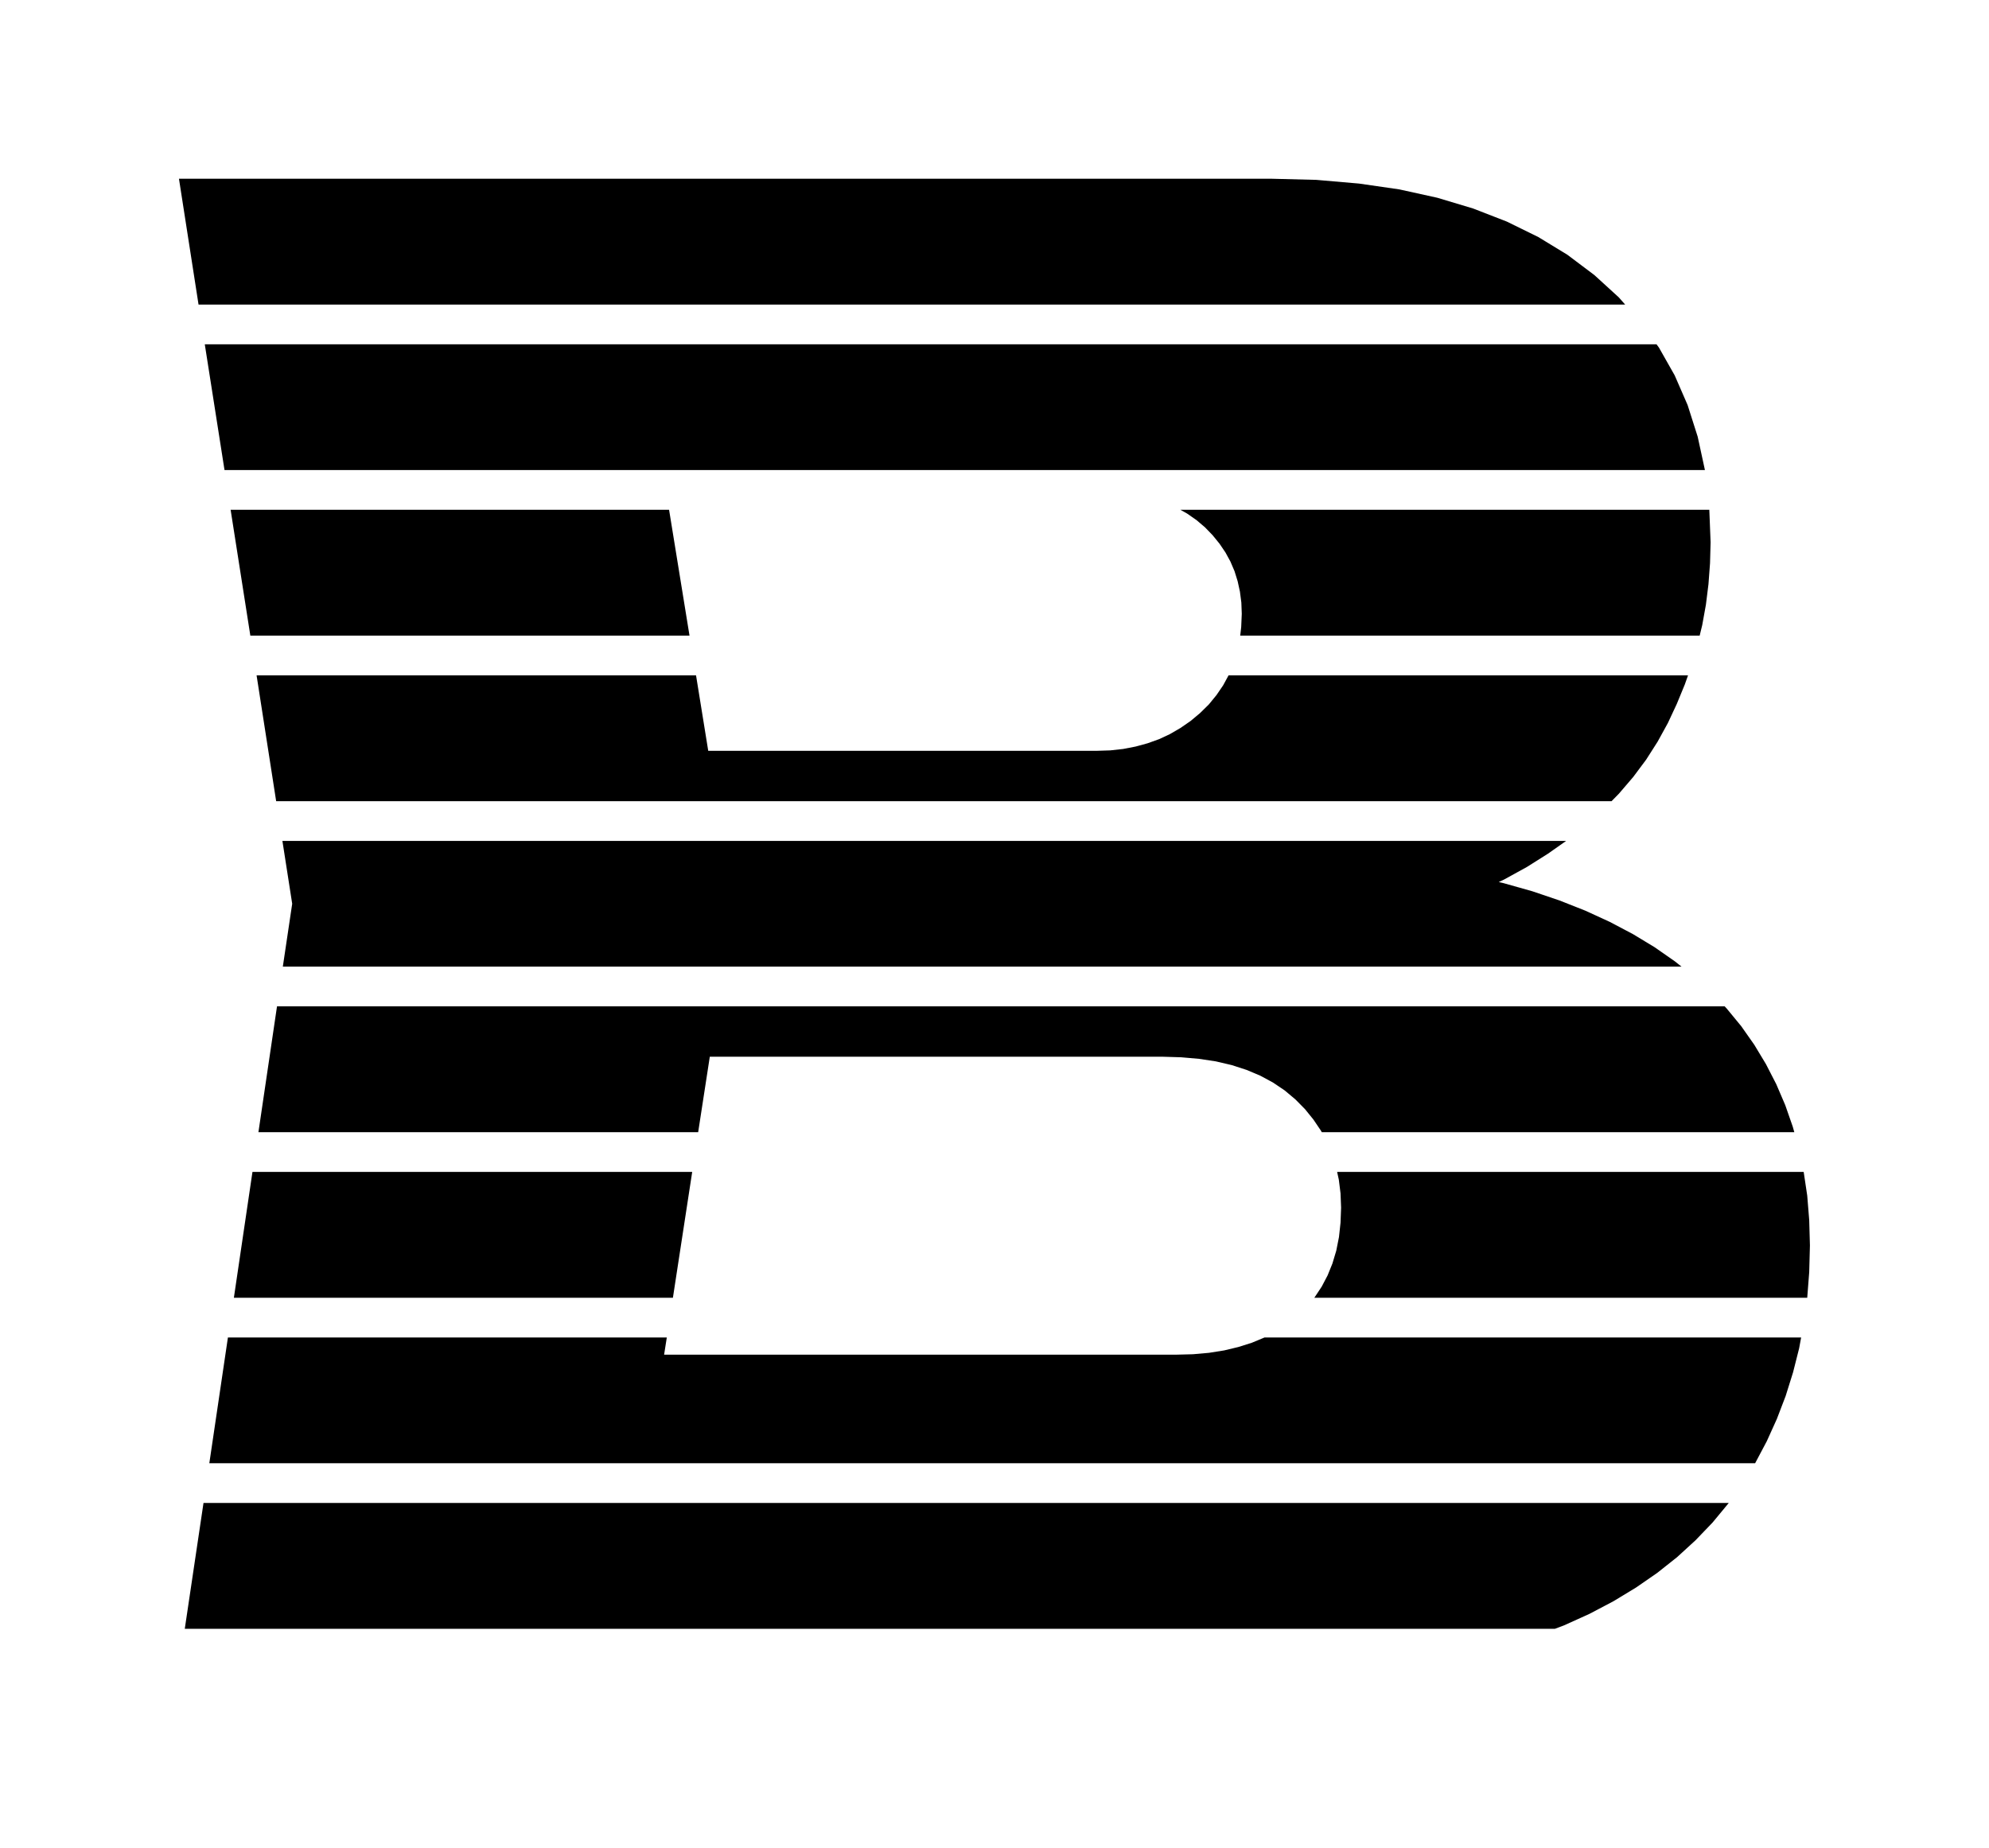
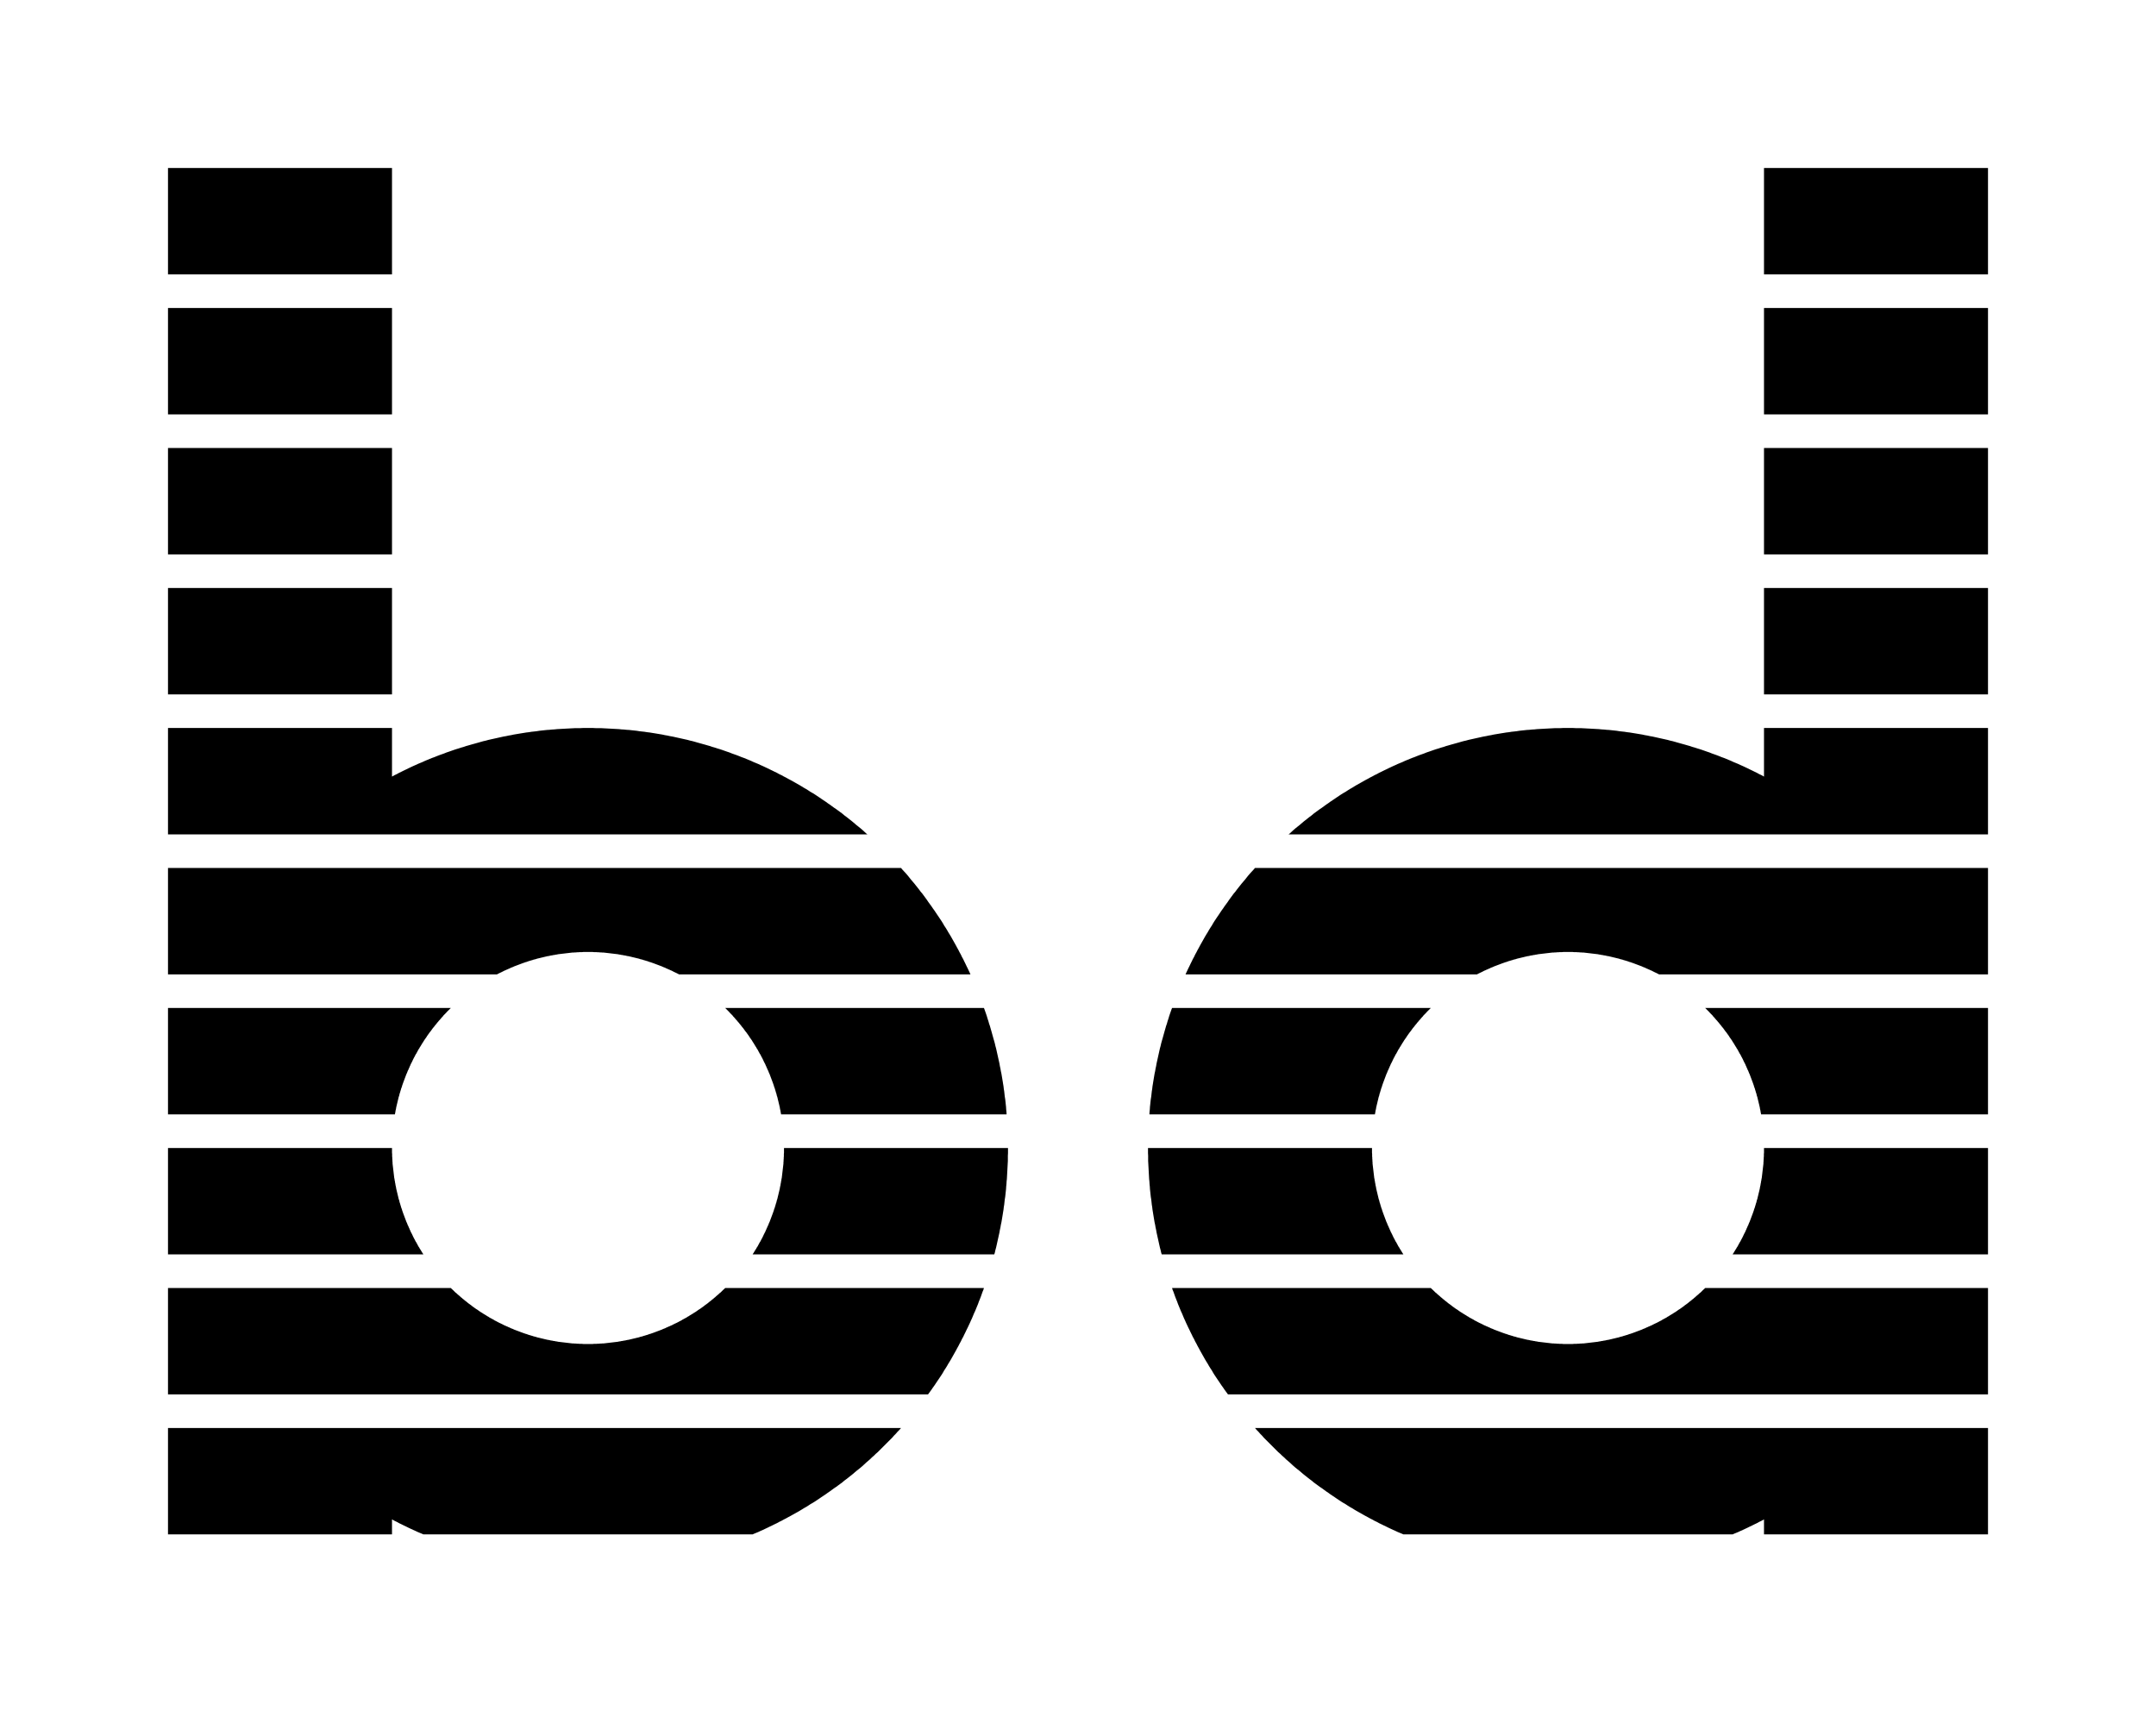
- <svg xmlns="http://www.w3.org/2000/svg" viewBox="-12.00 -12.00 133.47 124.00" width="133.5" height="124.0">
-   <g transform="translate(-5.87 100.00) scale(0.9524)">
-     <path d="M107.63 -96.64L108.08 -96.13L7.54 -96.13L6.16 -105.00L83.16 -105.00L86.32 -104.92L89.32 -104.66L92.16 -104.25L94.84 -103.66L97.37 -102.90L99.74 -101.98L101.96 -100.89L104.01 -99.64L105.91 -98.21Z" fill="#000" />
-     <path d="M113.70 -84.47L113.70 -84.47L9.37 -84.47L7.98 -93.33L110.29 -93.33L110.46 -93.10L111.57 -91.14L112.48 -89.05L113.19 -86.82Z" fill="#000" />
-     <path d="M113.51 -73.54L113.33 -72.80L80.95 -72.80L81.02 -73.40L81.06 -74.34L81.03 -75.13L80.93 -75.90L80.77 -76.63L80.55 -77.34L80.26 -78.02L79.91 -78.66L79.49 -79.28L79.01 -79.87L78.47 -80.43L77.87 -80.94L77.21 -81.40L76.73 -81.67L114.01 -81.67L114.10 -79.38L114.06 -77.90L113.95 -76.43L113.77 -74.98ZM11.19 -72.80L9.80 -81.67L40.70 -81.67L42.14 -72.80Z" fill="#000" />
-     <path d="M107.64 -61.66L107.12 -61.13L13.01 -61.13L11.63 -70.00L42.60 -70.00L43.46 -64.68L70.84 -64.68L71.79 -64.71L72.70 -64.81L73.58 -64.98L74.42 -65.21L75.23 -65.50L76.00 -65.86L76.74 -66.29L77.45 -66.78L78.12 -67.34L78.74 -67.95L79.28 -68.61L79.75 -69.30L80.13 -70.00L112.51 -70.00L112.28 -69.35L111.72 -67.99L111.09 -66.64L110.37 -65.33L109.56 -64.06L108.65 -62.84Z" fill="#000" />
-     <path d="M14.14 -53.90L13.45 -58.33L103.92 -58.33L102.64 -57.43L101.15 -56.49L99.55 -55.61L99.17 -55.43L99.52 -55.35L101.54 -54.78L103.46 -54.13L105.28 -53.41L107.00 -52.62L108.63 -51.76L110.15 -50.84L111.57 -49.85L112.05 -49.47L13.48 -49.47Z" fill="#000" />
-     <path d="M11.76 -37.80L13.07 -46.67L115.09 -46.67L115.24 -46.51L116.26 -45.27L117.18 -43.96L118.00 -42.60L118.73 -41.18L119.36 -39.71L119.89 -38.19L120.00 -37.80L86.70 -37.80L86.63 -37.92L86.11 -38.69L85.52 -39.42L84.84 -40.11L84.09 -40.74L83.26 -41.30L82.37 -41.78L81.40 -42.19L80.35 -42.53L79.24 -42.79L78.05 -42.97L76.79 -43.08L75.46 -43.12L43.57 -43.12L42.75 -37.80Z" fill="#000" />
-     <path d="M10.03 -26.13L11.34 -35.00L42.33 -35.00L40.97 -26.13ZM121.05 -27.94L120.91 -26.13L86.17 -26.13L86.20 -26.17L86.69 -26.91L87.11 -27.71L87.45 -28.55L87.72 -29.45L87.91 -30.41L88.02 -31.42L88.06 -32.48L88.02 -33.49L87.90 -34.45L87.78 -35.00L120.66 -35.00L120.66 -35.00L120.91 -33.33L121.05 -31.60L121.10 -29.82Z" fill="#000" />
-     <path d="M8.30 -14.47L9.61 -23.33L40.54 -23.33L40.35 -22.12L76.44 -22.12L77.62 -22.15L78.75 -22.25L79.82 -22.42L80.82 -22.66L81.77 -22.96L82.66 -23.33L82.66 -23.33L120.48 -23.33L120.34 -22.57L119.91 -20.87L119.39 -19.21L118.77 -17.59L118.06 -16.02L117.25 -14.49L117.24 -14.47Z" fill="#000" />
-     <path d="M6.57 -2.80L7.89 -11.67L115.38 -11.67L115.34 -11.62L114.24 -10.29L113.04 -9.04L111.74 -7.85L110.34 -6.74L108.85 -5.71L107.25 -4.74L105.56 -3.85L103.77 -3.04L103.13 -2.80Z" fill="#000" />
+ <svg xmlns="http://www.w3.org/2000/svg" viewBox="-12.00 -12.00 154.00 124.00" width="154.0" height="124.0">
+   <g transform="translate(-0.00 -0.00) scale(1)">
+     <path d="M0.00 0.00L16.00 0.00L16.00 7.60L0.00 7.60ZM114.00 0.00L130.00 0.00L130.00 7.60L114.00 7.60Z" fill="#000" />
+     <path d="M0.00 17.60L0.00 10.00L16.00 10.00L16.00 17.60ZM114.00 17.60L114.00 10.00L130.00 10.00L130.00 17.60Z" fill="#000" />
+     <path d="M0.00 27.60L0.00 20.00L16.00 20.00L16.00 27.60ZM114.00 27.60L114.00 20.00L130.00 20.00L130.00 27.60Z" fill="#000" />
+     <path d="M0.00 37.60L0.00 30.00L16.00 30.00L16.00 37.60ZM114.00 37.60L114.00 30.00L130.00 30.00L130.00 37.60Z" fill="#000" />
+     <path d="M0.00 47.60L0.00 40.00L16.00 40.00L16.00 43.47L16.02 43.46L16.18 43.37L16.35 43.29L16.51 43.20L16.68 43.12L16.84 43.04L17.01 42.96L17.17 42.88L17.34 42.80L17.51 42.72L17.67 42.65L17.84 42.57L18.01 42.50L18.18 42.43L18.35 42.35L18.52 42.28L18.69 42.21L18.86 42.14L19.03 42.08L19.20 42.01L19.38 41.94L19.55 41.88L19.72 41.82L19.89 41.75L20.07 41.69L20.24 41.63L20.41 41.57L20.59 41.51L20.76 41.46L20.94 41.40L21.12 41.35L21.29 41.29L21.47 41.24L21.64 41.19L21.82 41.14L22.00 41.09L22.18 41.04L22.35 40.99L22.53 40.94L22.71 40.90L22.89 40.85L23.07 40.81L23.25 40.77L23.43 40.73L23.61 40.69L23.79 40.65L23.97 40.61L24.15 40.58L24.33 40.54L24.51 40.51L24.69 40.47L24.87 40.44L25.05 40.41L25.23 40.38L25.42 40.35L25.60 40.32L25.78 40.30L25.96 40.27L26.15 40.25L26.33 40.23L26.51 40.20L26.69 40.18L26.88 40.16L27.06 40.14L27.24 40.13L27.43 40.11L27.61 40.10L27.79 40.08L27.98 40.07L28.16 40.06L28.34 40.05L28.53 40.04L28.71 40.03L28.90 40.02L29.08 40.01L29.26 40.01L29.45 40.01L29.63 40.00L29.82 40.00L30.00 40.00L30.18 40.00L30.37 40.00L30.55 40.01L30.74 40.01L30.92 40.01L31.10 40.02L31.29 40.03L31.47 40.04L31.66 40.05L31.84 40.06L32.02 40.07L32.21 40.08L32.39 40.10L32.57 40.11L32.76 40.13L32.94 40.14L33.12 40.16L33.31 40.18L33.49 40.20L33.67 40.23L33.85 40.25L34.04 40.27L34.22 40.30L34.40 40.32L34.58 40.35L34.77 40.38L34.95 40.41L35.13 40.44L35.31 40.47L35.49 40.51L35.67 40.54L35.85 40.58L36.03 40.61L36.21 40.65L36.39 40.69L36.57 40.73L36.75 40.77L36.93 40.81L37.11 40.85L37.29 40.90L37.47 40.94L37.65 40.99L37.82 41.04L38.00 41.09L38.18 41.14L38.36 41.19L38.53 41.24L38.71 41.29L38.88 41.35L39.06 41.40L39.24 41.46L39.41 41.51L39.59 41.57L39.76 41.63L39.93 41.69L40.11 41.75L40.28 41.82L40.45 41.88L40.62 41.94L40.80 42.01L40.97 42.08L41.14 42.14L41.31 42.21L41.48 42.28L41.65 42.35L41.82 42.43L41.99 42.50L42.16 42.57L42.33 42.65L42.49 42.72L42.66 42.80L42.83 42.88L42.99 42.96L43.16 43.04L43.32 43.12L43.49 43.20L43.65 43.29L43.82 43.37L43.98 43.46L44.14 43.54L44.30 43.63L44.47 43.72L44.63 43.81L44.79 43.90L44.95 43.99L45.11 44.08L45.26 44.17L45.42 44.27L45.58 44.36L45.74 44.46L45.89 44.56L46.05 44.65L46.21 44.75L46.36 44.85L46.51 44.95L46.67 45.06L46.82 45.16L46.97 45.26L47.12 45.37L47.27 45.47L47.42 45.58L47.57 45.69L47.72 45.79L47.87 45.90L48.02 46.01L48.17 46.12L48.31 46.24L48.46 46.35L48.60 46.46L48.75 46.58L48.89 46.69L49.03 46.81L49.17 46.93L49.31 47.04L49.46 47.16L49.60 47.28L49.73 47.40L49.87 47.53L49.96 47.60ZM114.00 43.47L114.00 40.00L130.00 40.00L130.00 47.60L80.04 47.60L80.13 47.53L80.27 47.40L80.40 47.28L80.54 47.16L80.69 47.04L80.83 46.93L80.97 46.81L81.11 46.69L81.25 46.58L81.40 46.46L81.54 46.35L81.69 46.24L81.83 46.12L81.98 46.01L82.13 45.90L82.28 45.79L82.43 45.69L82.58 45.58L82.73 45.47L82.88 45.37L83.03 45.26L83.18 45.16L83.33 45.06L83.49 44.95L83.64 44.85L83.79 44.75L83.95 44.65L84.11 44.56L84.26 44.46L84.42 44.36L84.58 44.27L84.74 44.17L84.89 44.08L85.05 43.99L85.21 43.90L85.37 43.81L85.53 43.72L85.70 43.63L85.86 43.54L86.02 43.46L86.18 43.37L86.35 43.29L86.51 43.20L86.68 43.12L86.84 43.04L87.01 42.96L87.17 42.88L87.34 42.80L87.51 42.72L87.67 42.65L87.84 42.57L88.01 42.50L88.18 42.43L88.35 42.35L88.52 42.28L88.69 42.21L88.86 42.14L89.03 42.08L89.20 42.01L89.38 41.94L89.55 41.88L89.72 41.82L89.89 41.75L90.07 41.69L90.24 41.63L90.41 41.57L90.59 41.51L90.76 41.46L90.94 41.40L91.12 41.35L91.29 41.29L91.47 41.24L91.64 41.19L91.82 41.14L92.00 41.09L92.18 41.04L92.35 40.99L92.53 40.94L92.71 40.90L92.89 40.85L93.07 40.81L93.25 40.77L93.43 40.73L93.61 40.69L93.79 40.65L93.97 40.61L94.15 40.58L94.33 40.54L94.51 40.51L94.69 40.47L94.87 40.44L95.05 40.41L95.23 40.38L95.42 40.35L95.60 40.32L95.78 40.30L95.96 40.27L96.15 40.25L96.33 40.23L96.51 40.20L96.69 40.18L96.88 40.16L97.06 40.14L97.24 40.13L97.43 40.11L97.61 40.10L97.79 40.08L97.98 40.07L98.16 40.06L98.34 40.05L98.53 40.04L98.71 40.03L98.90 40.02L99.08 40.01L99.26 40.01L99.45 40.01L99.63 40.00L99.82 40.00L100.00 40.00L100.18 40.00L100.37 40.00L100.55 40.01L100.74 40.01L100.92 40.01L101.10 40.02L101.29 40.03L101.47 40.04L101.66 40.05L101.84 40.06L102.02 40.07L102.21 40.08L102.39 40.10L102.57 40.11L102.76 40.13L102.94 40.14L103.12 40.16L103.31 40.18L103.49 40.20L103.67 40.23L103.85 40.25L104.04 40.27L104.22 40.30L104.40 40.32L104.58 40.35L104.77 40.38L104.95 40.41L105.13 40.44L105.31 40.47L105.49 40.51L105.67 40.54L105.85 40.58L106.03 40.61L106.21 40.65L106.39 40.69L106.57 40.73L106.75 40.77L106.93 40.81L107.11 40.85L107.29 40.90L107.47 40.94L107.65 40.99L107.82 41.04L108.00 41.09L108.18 41.14L108.36 41.19L108.53 41.24L108.71 41.29L108.88 41.35L109.06 41.40L109.24 41.46L109.41 41.51L109.59 41.57L109.76 41.63L109.93 41.69L110.11 41.75L110.28 41.82L110.45 41.88L110.62 41.94L110.80 42.01L110.97 42.08L111.14 42.14L111.31 42.21L111.48 42.28L111.65 42.35L111.82 42.43L111.99 42.50L112.16 42.57L112.33 42.65L112.49 42.72L112.66 42.80L112.83 42.88L112.99 42.96L113.16 43.04L113.32 43.12L113.49 43.20L113.65 43.29L113.82 43.37L113.98 43.46Z" fill="#000" />
+     <path d="M0.00 57.60L0.00 50.00L52.36 50.00L52.47 50.13L52.60 50.27L52.72 50.40L52.84 50.54L52.96 50.69L53.07 50.83L53.19 50.97L53.31 51.11L53.42 51.25L53.54 51.40L53.65 51.54L53.76 51.69L53.88 51.83L53.99 51.98L54.10 52.13L54.21 52.28L54.31 52.43L54.42 52.58L54.53 52.73L54.63 52.88L54.74 53.03L54.84 53.18L54.94 53.33L55.05 53.49L55.15 53.64L55.25 53.79L55.35 53.95L55.44 54.11L55.54 54.26L55.64 54.42L55.73 54.58L55.83 54.74L55.92 54.89L56.01 55.05L56.10 55.21L56.19 55.37L56.28 55.53L56.37 55.70L56.46 55.86L56.54 56.02L56.63 56.18L56.71 56.35L56.80 56.51L56.88 56.68L56.96 56.84L57.04 57.01L57.12 57.17L57.20 57.34L57.28 57.51L57.32 57.60L36.50 57.60L36.45 57.57L36.37 57.53L36.29 57.49L36.22 57.46L36.14 57.42L36.06 57.38L35.99 57.34L35.91 57.31L35.83 57.27L35.75 57.24L35.67 57.20L35.59 57.17L35.52 57.13L35.44 57.10L35.36 57.07L35.28 57.03L35.20 57.00L35.12 56.97L35.04 56.94L34.96 56.91L34.88 56.88L34.80 56.85L34.72 56.82L34.64 56.79L34.55 56.76L34.47 56.73L34.39 56.71L34.31 56.68L34.23 56.65L34.15 56.63L34.06 56.60L33.98 56.58L33.90 56.55L33.82 56.53L33.73 56.51L33.65 56.48L33.57 56.46L33.48 56.44L33.40 56.42L33.32 56.40L33.23 56.38L33.15 56.36L33.07 56.34L32.98 56.32L32.90 56.30L32.82 56.29L32.73 56.27L32.65 56.25L32.56 56.24L32.48 56.22L32.39 56.21L32.31 56.19L32.22 56.18L32.14 56.16L32.05 56.15L31.97 56.14L31.88 56.13L31.80 56.12L31.71 56.11L31.63 56.10L31.54 56.09L31.46 56.08L31.37 56.07L31.29 56.06L31.20 56.05L31.12 56.04L31.03 56.04L30.94 56.03L30.86 56.03L30.77 56.02L30.69 56.02L30.60 56.01L30.52 56.01L30.43 56.01L30.34 56.00L30.26 56.00L30.17 56.00L30.09 56.00L30.00 56.00L29.91 56.00L29.83 56.00L29.74 56.00L29.66 56.00L29.57 56.01L29.48 56.01L29.40 56.01L29.31 56.02L29.23 56.02L29.14 56.03L29.06 56.03L28.97 56.04L28.88 56.04L28.80 56.05L28.71 56.06L28.63 56.07L28.54 56.08L28.46 56.09L28.37 56.10L28.29 56.11L28.20 56.12L28.12 56.13L28.03 56.14L27.95 56.15L27.86 56.16L27.78 56.18L27.69 56.19L27.61 56.21L27.52 56.22L27.44 56.24L27.35 56.25L27.27 56.27L27.18 56.29L27.10 56.30L27.02 56.32L26.93 56.34L26.85 56.36L26.77 56.38L26.68 56.40L26.60 56.42L26.52 56.44L26.43 56.46L26.35 56.48L26.27 56.51L26.18 56.53L26.10 56.55L26.02 56.58L25.94 56.60L25.85 56.63L25.77 56.65L25.69 56.68L25.61 56.71L25.53 56.73L25.45 56.76L25.36 56.79L25.28 56.82L25.20 56.85L25.12 56.88L25.04 56.91L24.96 56.94L24.88 56.97L24.80 57.00L24.72 57.03L24.64 57.07L24.56 57.10L24.48 57.13L24.41 57.17L24.33 57.20L24.25 57.24L24.17 57.27L24.09 57.31L24.01 57.34L23.94 57.38L23.86 57.42L23.78 57.46L23.71 57.49L23.63 57.53L23.55 57.57L23.50 57.60ZM77.53 50.13L77.64 50.00L130.00 50.00L130.00 57.60L106.50 57.60L106.45 57.57L106.37 57.53L106.29 57.49L106.22 57.46L106.14 57.42L106.06 57.38L105.99 57.34L105.91 57.31L105.83 57.27L105.75 57.24L105.67 57.20L105.59 57.17L105.52 57.13L105.44 57.10L105.36 57.07L105.28 57.03L105.20 57.00L105.12 56.97L105.04 56.94L104.96 56.91L104.88 56.88L104.80 56.85L104.72 56.82L104.64 56.79L104.55 56.76L104.47 56.73L104.39 56.71L104.31 56.68L104.23 56.65L104.15 56.63L104.06 56.60L103.98 56.58L103.90 56.55L103.82 56.53L103.73 56.51L103.65 56.48L103.57 56.46L103.48 56.44L103.40 56.42L103.32 56.40L103.23 56.38L103.15 56.36L103.07 56.34L102.98 56.32L102.90 56.30L102.82 56.29L102.73 56.27L102.65 56.25L102.56 56.24L102.48 56.22L102.39 56.21L102.31 56.19L102.22 56.18L102.14 56.16L102.05 56.15L101.97 56.14L101.88 56.13L101.80 56.12L101.71 56.11L101.63 56.10L101.54 56.09L101.46 56.08L101.37 56.07L101.29 56.06L101.20 56.05L101.12 56.04L101.03 56.04L100.94 56.03L100.86 56.03L100.77 56.02L100.69 56.02L100.60 56.01L100.52 56.01L100.43 56.01L100.34 56.00L100.26 56.00L100.17 56.00L100.09 56.00L100.00 56.00L99.91 56.00L99.83 56.00L99.74 56.00L99.66 56.00L99.57 56.01L99.48 56.01L99.40 56.01L99.31 56.02L99.23 56.02L99.14 56.03L99.06 56.03L98.97 56.04L98.88 56.04L98.80 56.05L98.71 56.06L98.63 56.07L98.54 56.08L98.46 56.09L98.37 56.10L98.29 56.11L98.20 56.12L98.12 56.13L98.03 56.14L97.95 56.15L97.86 56.16L97.78 56.18L97.69 56.19L97.61 56.21L97.52 56.22L97.44 56.24L97.35 56.25L97.27 56.27L97.18 56.29L97.10 56.30L97.02 56.32L96.93 56.34L96.85 56.36L96.77 56.38L96.68 56.40L96.60 56.42L96.52 56.44L96.43 56.46L96.35 56.48L96.27 56.51L96.18 56.53L96.10 56.55L96.02 56.58L95.94 56.60L95.85 56.63L95.77 56.65L95.69 56.68L95.61 56.71L95.53 56.73L95.45 56.76L95.36 56.79L95.28 56.82L95.20 56.85L95.12 56.88L95.04 56.91L94.96 56.94L94.88 56.97L94.80 57.00L94.72 57.03L94.64 57.07L94.56 57.10L94.48 57.13L94.41 57.17L94.33 57.20L94.25 57.24L94.17 57.27L94.09 57.31L94.01 57.34L93.94 57.38L93.86 57.42L93.78 57.46L93.71 57.49L93.63 57.53L93.55 57.57L93.50 57.60L72.68 57.60L72.72 57.51L72.80 57.34L72.88 57.17L72.96 57.01L73.04 56.84L73.12 56.68L73.20 56.51L73.29 56.35L73.37 56.18L73.46 56.02L73.54 55.86L73.63 55.70L73.72 55.53L73.81 55.37L73.90 55.21L73.99 55.05L74.08 54.89L74.17 54.74L74.27 54.58L74.36 54.42L74.46 54.26L74.56 54.11L74.65 53.95L74.75 53.79L74.85 53.64L74.95 53.49L75.06 53.33L75.16 53.18L75.26 53.03L75.37 52.88L75.47 52.73L75.58 52.58L75.69 52.43L75.79 52.28L75.90 52.13L76.01 51.98L76.12 51.83L76.24 51.69L76.35 51.54L76.46 51.40L76.58 51.25L76.69 51.11L76.81 50.97L76.93 50.83L77.04 50.69L77.16 50.54L77.28 50.40L77.40 50.27Z" fill="#000" />
+     <path d="M0.00 67.60L0.00 60.00L20.20 60.00L20.16 60.04L20.10 60.10L20.04 60.16L19.98 60.22L19.92 60.28L19.86 60.35L19.80 60.41L19.74 60.47L19.68 60.53L19.63 60.60L19.57 60.66L19.51 60.73L19.46 60.79L19.40 60.86L19.34 60.92L19.29 60.99L19.23 61.05L19.18 61.12L19.12 61.19L19.07 61.25L19.02 61.32L18.96 61.39L18.91 61.45L18.86 61.52L18.81 61.59L18.76 61.66L18.70 61.73L18.65 61.80L18.60 61.87L18.55 61.94L18.50 62.01L18.46 62.08L18.41 62.15L18.36 62.22L18.31 62.29L18.26 62.37L18.22 62.44L18.17 62.51L18.13 62.58L18.08 62.66L18.04 62.73L17.99 62.80L17.95 62.88L17.90 62.95L17.86 63.02L17.82 63.10L17.78 63.17L17.74 63.25L17.69 63.32L17.65 63.40L17.61 63.48L17.57 63.55L17.53 63.63L17.49 63.71L17.46 63.78L17.42 63.86L17.38 63.94L17.34 64.01L17.31 64.09L17.27 64.17L17.24 64.25L17.20 64.33L17.17 64.41L17.13 64.48L17.10 64.56L17.07 64.64L17.03 64.72L17.00 64.80L16.97 64.88L16.94 64.96L16.91 65.04L16.88 65.12L16.85 65.20L16.82 65.28L16.79 65.36L16.76 65.45L16.73 65.53L16.71 65.61L16.68 65.69L16.65 65.77L16.63 65.85L16.60 65.94L16.58 66.02L16.55 66.10L16.53 66.18L16.51 66.27L16.48 66.35L16.46 66.43L16.44 66.52L16.42 66.60L16.40 66.68L16.38 66.77L16.36 66.85L16.34 66.93L16.32 67.02L16.30 67.10L16.29 67.18L16.27 67.27L16.25 67.35L16.24 67.44L16.22 67.52L16.21 67.60ZM59.89 67.43L59.90 67.60L43.79 67.60L43.78 67.52L43.76 67.44L43.75 67.35L43.73 67.27L43.71 67.18L43.70 67.10L43.68 67.02L43.66 66.93L43.64 66.85L43.62 66.77L43.60 66.68L43.58 66.60L43.56 66.52L43.54 66.43L43.52 66.35L43.49 66.27L43.47 66.18L43.45 66.10L43.42 66.02L43.40 65.94L43.37 65.85L43.35 65.77L43.32 65.69L43.29 65.61L43.27 65.53L43.24 65.45L43.21 65.36L43.18 65.28L43.15 65.20L43.12 65.12L43.09 65.04L43.06 64.96L43.03 64.88L43.00 64.80L42.97 64.72L42.93 64.64L42.90 64.56L42.87 64.48L42.83 64.41L42.80 64.33L42.76 64.25L42.73 64.17L42.69 64.09L42.66 64.01L42.62 63.94L42.58 63.86L42.54 63.78L42.51 63.71L42.47 63.63L42.43 63.55L42.39 63.48L42.35 63.40L42.31 63.32L42.26 63.25L42.22 63.17L42.18 63.10L42.14 63.02L42.10 62.95L42.05 62.88L42.01 62.80L41.96 62.73L41.92 62.66L41.87 62.58L41.83 62.51L41.78 62.44L41.74 62.37L41.69 62.29L41.64 62.22L41.59 62.15L41.54 62.08L41.50 62.01L41.45 61.94L41.40 61.87L41.35 61.80L41.30 61.73L41.24 61.66L41.19 61.59L41.14 61.52L41.09 61.45L41.04 61.39L40.98 61.32L40.93 61.25L40.88 61.19L40.82 61.12L40.77 61.05L40.71 60.99L40.66 60.92L40.60 60.86L40.54 60.79L40.49 60.73L40.43 60.66L40.37 60.60L40.32 60.53L40.26 60.47L40.20 60.41L40.14 60.35L40.08 60.28L40.02 60.22L39.96 60.16L39.90 60.10L39.84 60.04L39.80 60.00L58.28 60.00L58.31 60.07L58.37 60.24L58.43 60.41L58.49 60.59L58.54 60.76L58.60 60.94L58.65 61.12L58.71 61.29L58.76 61.47L58.81 61.64L58.86 61.82L58.91 62.00L58.96 62.18L59.01 62.35L59.06 62.53L59.10 62.71L59.15 62.89L59.19 63.07L59.23 63.25L59.27 63.43L59.31 63.61L59.35 63.79L59.39 63.97L59.42 64.15L59.46 64.33L59.49 64.51L59.53 64.69L59.56 64.87L59.59 65.05L59.62 65.23L59.65 65.42L59.68 65.60L59.70 65.78L59.73 65.96L59.75 66.15L59.77 66.33L59.80 66.51L59.82 66.69L59.84 66.88L59.86 67.06L59.87 67.24ZM71.69 60.07L71.72 60.00L90.20 60.00L90.16 60.04L90.10 60.10L90.04 60.16L89.98 60.22L89.92 60.28L89.86 60.35L89.80 60.41L89.74 60.47L89.68 60.53L89.63 60.60L89.57 60.66L89.51 60.73L89.46 60.79L89.40 60.86L89.34 60.92L89.29 60.99L89.23 61.05L89.18 61.12L89.12 61.19L89.07 61.25L89.02 61.32L88.96 61.39L88.91 61.45L88.86 61.52L88.81 61.59L88.76 61.66L88.70 61.73L88.65 61.80L88.60 61.87L88.55 61.94L88.50 62.01L88.46 62.08L88.41 62.15L88.36 62.22L88.31 62.29L88.26 62.37L88.22 62.44L88.17 62.51L88.13 62.58L88.08 62.66L88.04 62.73L87.99 62.80L87.95 62.88L87.90 62.95L87.86 63.02L87.82 63.10L87.78 63.17L87.74 63.25L87.69 63.32L87.65 63.40L87.61 63.48L87.57 63.55L87.53 63.63L87.49 63.71L87.46 63.78L87.42 63.86L87.38 63.94L87.34 64.01L87.31 64.09L87.27 64.17L87.24 64.25L87.20 64.33L87.17 64.41L87.13 64.48L87.10 64.56L87.07 64.64L87.03 64.72L87.00 64.80L86.97 64.88L86.94 64.96L86.91 65.04L86.88 65.12L86.85 65.20L86.82 65.28L86.79 65.36L86.76 65.45L86.73 65.53L86.71 65.61L86.68 65.69L86.65 65.77L86.63 65.85L86.60 65.94L86.58 66.02L86.55 66.10L86.53 66.18L86.51 66.27L86.48 66.35L86.46 66.43L86.44 66.52L86.42 66.60L86.40 66.68L86.38 66.77L86.36 66.85L86.34 66.93L86.32 67.02L86.30 67.10L86.29 67.18L86.27 67.27L86.25 67.35L86.24 67.44L86.22 67.52L86.21 67.60L70.10 67.60L70.11 67.43L70.13 67.24L70.14 67.06L70.16 66.88L70.18 66.69L70.20 66.51L70.23 66.33L70.25 66.15L70.27 65.96L70.30 65.78L70.32 65.60L70.35 65.42L70.38 65.23L70.41 65.05L70.44 64.87L70.47 64.69L70.51 64.51L70.54 64.33L70.58 64.15L70.61 63.97L70.65 63.79L70.69 63.61L70.73 63.43L70.77 63.25L70.81 63.07L70.85 62.89L70.90 62.71L70.94 62.53L70.99 62.35L71.04 62.18L71.09 62.00L71.14 61.82L71.19 61.64L71.24 61.47L71.29 61.29L71.35 61.12L71.40 60.94L71.46 60.76L71.51 60.59L71.57 60.41L71.63 60.24ZM130.00 60.00L130.00 67.60L113.79 67.60L113.78 67.52L113.76 67.44L113.75 67.35L113.73 67.27L113.71 67.18L113.70 67.10L113.68 67.02L113.66 66.93L113.64 66.85L113.62 66.77L113.60 66.68L113.58 66.60L113.56 66.52L113.54 66.43L113.52 66.35L113.49 66.27L113.47 66.18L113.45 66.10L113.42 66.02L113.40 65.94L113.37 65.85L113.35 65.77L113.32 65.69L113.29 65.61L113.27 65.53L113.24 65.45L113.21 65.36L113.18 65.28L113.15 65.20L113.12 65.12L113.09 65.04L113.06 64.96L113.03 64.88L113.00 64.80L112.97 64.72L112.93 64.64L112.90 64.56L112.87 64.48L112.83 64.41L112.80 64.33L112.76 64.25L112.73 64.17L112.69 64.09L112.66 64.01L112.62 63.94L112.58 63.86L112.54 63.78L112.51 63.71L112.47 63.63L112.43 63.55L112.39 63.48L112.35 63.40L112.31 63.32L112.26 63.25L112.22 63.17L112.18 63.10L112.14 63.02L112.10 62.95L112.05 62.88L112.01 62.80L111.96 62.73L111.92 62.66L111.87 62.58L111.83 62.51L111.78 62.44L111.74 62.37L111.69 62.29L111.64 62.22L111.59 62.15L111.54 62.08L111.50 62.01L111.45 61.94L111.40 61.87L111.35 61.80L111.30 61.73L111.24 61.66L111.19 61.59L111.14 61.52L111.09 61.45L111.04 61.39L110.98 61.32L110.93 61.25L110.88 61.19L110.82 61.12L110.77 61.05L110.71 60.99L110.66 60.92L110.60 60.86L110.54 60.79L110.49 60.73L110.43 60.66L110.37 60.60L110.32 60.53L110.26 60.47L110.20 60.41L110.14 60.35L110.08 60.28L110.02 60.22L109.96 60.16L109.90 60.10L109.84 60.04L109.80 60.00Z" fill="#000" />
+     <path d="M0.00 77.60L0.00 70.00L16.00 70.00L16.00 70.09L16.00 70.17L16.00 70.26L16.00 70.34L16.01 70.43L16.01 70.52L16.01 70.60L16.02 70.69L16.02 70.77L16.03 70.86L16.03 70.94L16.04 71.03L16.04 71.12L16.05 71.20L16.06 71.29L16.07 71.37L16.08 71.46L16.09 71.54L16.10 71.63L16.11 71.71L16.12 71.80L16.13 71.88L16.14 71.97L16.15 72.05L16.16 72.14L16.18 72.22L16.19 72.31L16.21 72.39L16.22 72.48L16.24 72.56L16.25 72.65L16.27 72.73L16.29 72.82L16.30 72.90L16.32 72.98L16.34 73.07L16.36 73.15L16.38 73.23L16.40 73.32L16.42 73.40L16.44 73.48L16.46 73.57L16.48 73.65L16.51 73.73L16.53 73.82L16.55 73.90L16.58 73.98L16.60 74.06L16.63 74.15L16.65 74.23L16.68 74.31L16.71 74.39L16.73 74.47L16.76 74.55L16.79 74.64L16.82 74.72L16.85 74.80L16.88 74.88L16.91 74.96L16.94 75.04L16.97 75.12L17.00 75.20L17.03 75.28L17.07 75.36L17.10 75.44L17.13 75.52L17.17 75.59L17.20 75.67L17.24 75.75L17.27 75.83L17.31 75.91L17.34 75.99L17.38 76.06L17.42 76.14L17.46 76.22L17.49 76.29L17.53 76.37L17.57 76.45L17.61 76.52L17.65 76.60L17.69 76.68L17.74 76.75L17.78 76.83L17.82 76.90L17.86 76.98L17.90 77.05L17.95 77.12L17.99 77.20L18.04 77.27L18.08 77.34L18.13 77.42L18.17 77.49L18.22 77.56L18.24 77.60ZM59.06 77.47L59.02 77.60L41.76 77.60L41.78 77.56L41.83 77.49L41.87 77.42L41.92 77.34L41.96 77.27L42.01 77.20L42.05 77.12L42.10 77.05L42.14 76.98L42.18 76.90L42.22 76.83L42.26 76.75L42.31 76.68L42.35 76.60L42.39 76.52L42.43 76.45L42.47 76.37L42.51 76.29L42.54 76.22L42.58 76.14L42.62 76.06L42.66 75.99L42.69 75.91L42.73 75.83L42.76 75.75L42.80 75.67L42.83 75.59L42.87 75.52L42.90 75.44L42.93 75.36L42.97 75.28L43.00 75.20L43.03 75.12L43.06 75.04L43.09 74.96L43.12 74.88L43.15 74.80L43.18 74.72L43.21 74.64L43.24 74.55L43.27 74.47L43.29 74.39L43.32 74.31L43.35 74.23L43.37 74.15L43.40 74.06L43.42 73.98L43.45 73.90L43.47 73.82L43.49 73.73L43.52 73.65L43.54 73.57L43.56 73.48L43.58 73.40L43.60 73.32L43.62 73.23L43.64 73.15L43.66 73.07L43.68 72.98L43.70 72.90L43.71 72.82L43.73 72.73L43.75 72.65L43.76 72.56L43.78 72.48L43.79 72.39L43.81 72.31L43.82 72.22L43.84 72.14L43.85 72.05L43.86 71.97L43.87 71.88L43.88 71.80L43.89 71.71L43.90 71.63L43.91 71.54L43.92 71.46L43.93 71.37L43.94 71.29L43.95 71.20L43.96 71.12L43.96 71.03L43.97 70.94L43.97 70.86L43.98 70.77L43.98 70.69L43.99 70.60L43.99 70.52L43.99 70.43L44.00 70.34L44.00 70.26L44.00 70.17L44.00 70.09L44.00 70.00L60.00 70.00L60.00 70.18L60.00 70.37L59.99 70.55L59.99 70.74L59.99 70.92L59.98 71.10L59.97 71.29L59.96 71.47L59.95 71.66L59.94 71.84L59.93 72.02L59.92 72.21L59.90 72.39L59.89 72.57L59.87 72.76L59.86 72.94L59.84 73.12L59.82 73.31L59.80 73.49L59.77 73.67L59.75 73.85L59.73 74.04L59.70 74.22L59.68 74.40L59.65 74.58L59.62 74.77L59.59 74.95L59.56 75.13L59.53 75.31L59.49 75.49L59.46 75.67L59.42 75.85L59.39 76.03L59.35 76.21L59.31 76.39L59.27 76.57L59.23 76.75L59.19 76.93L59.15 77.11L59.10 77.29ZM70.00 70.18L70.00 70.00L86.00 70.00L86.00 70.09L86.00 70.17L86.00 70.26L86.00 70.34L86.01 70.43L86.01 70.52L86.01 70.60L86.02 70.69L86.02 70.77L86.03 70.86L86.03 70.94L86.04 71.03L86.04 71.12L86.05 71.20L86.06 71.29L86.07 71.37L86.08 71.46L86.09 71.54L86.10 71.63L86.11 71.71L86.12 71.80L86.13 71.88L86.14 71.97L86.15 72.05L86.16 72.14L86.18 72.22L86.19 72.31L86.21 72.39L86.22 72.48L86.24 72.56L86.25 72.65L86.27 72.73L86.29 72.82L86.30 72.90L86.32 72.98L86.34 73.07L86.36 73.15L86.38 73.23L86.40 73.32L86.42 73.40L86.44 73.48L86.46 73.57L86.48 73.65L86.51 73.73L86.53 73.82L86.55 73.90L86.58 73.98L86.60 74.06L86.63 74.15L86.65 74.23L86.68 74.31L86.71 74.39L86.73 74.47L86.76 74.55L86.79 74.64L86.82 74.72L86.85 74.80L86.88 74.88L86.91 74.96L86.94 75.04L86.97 75.12L87.00 75.20L87.03 75.28L87.07 75.36L87.10 75.44L87.13 75.52L87.17 75.59L87.20 75.67L87.24 75.75L87.27 75.83L87.31 75.91L87.34 75.99L87.38 76.06L87.42 76.14L87.46 76.22L87.49 76.29L87.53 76.37L87.57 76.45L87.61 76.52L87.65 76.60L87.69 76.68L87.74 76.75L87.78 76.83L87.82 76.90L87.86 76.98L87.90 77.05L87.95 77.12L87.99 77.20L88.04 77.27L88.08 77.34L88.13 77.42L88.17 77.49L88.22 77.56L88.24 77.60L70.98 77.60L70.94 77.47L70.90 77.29L70.85 77.11L70.81 76.93L70.77 76.75L70.73 76.57L70.69 76.39L70.65 76.21L70.61 76.03L70.58 75.85L70.54 75.67L70.51 75.49L70.47 75.31L70.44 75.13L70.41 74.95L70.38 74.77L70.35 74.58L70.32 74.40L70.30 74.22L70.27 74.04L70.25 73.85L70.23 73.67L70.20 73.49L70.18 73.31L70.16 73.12L70.14 72.94L70.13 72.76L70.11 72.57L70.10 72.39L70.08 72.21L70.07 72.02L70.06 71.84L70.05 71.66L70.04 71.47L70.03 71.29L70.02 71.10L70.01 70.92L70.01 70.74L70.01 70.55L70.00 70.37ZM130.00 70.00L130.00 77.60L111.76 77.60L111.78 77.56L111.83 77.49L111.87 77.42L111.92 77.34L111.96 77.27L112.01 77.20L112.05 77.12L112.10 77.05L112.14 76.98L112.18 76.90L112.22 76.83L112.26 76.75L112.31 76.68L112.35 76.60L112.39 76.52L112.43 76.45L112.47 76.37L112.51 76.29L112.54 76.22L112.58 76.14L112.62 76.06L112.66 75.99L112.69 75.91L112.73 75.83L112.76 75.75L112.80 75.67L112.83 75.59L112.87 75.52L112.90 75.44L112.93 75.36L112.97 75.28L113.00 75.20L113.03 75.12L113.06 75.04L113.09 74.96L113.12 74.88L113.15 74.80L113.18 74.72L113.21 74.64L113.24 74.55L113.27 74.47L113.29 74.39L113.32 74.31L113.35 74.23L113.37 74.15L113.40 74.06L113.42 73.98L113.45 73.90L113.47 73.82L113.49 73.73L113.52 73.65L113.54 73.57L113.56 73.48L113.58 73.40L113.60 73.32L113.62 73.23L113.64 73.15L113.66 73.07L113.68 72.98L113.70 72.90L113.71 72.82L113.73 72.73L113.75 72.65L113.76 72.56L113.78 72.48L113.79 72.39L113.81 72.31L113.82 72.22L113.84 72.14L113.85 72.05L113.86 71.97L113.87 71.88L113.88 71.80L113.89 71.71L113.90 71.63L113.91 71.54L113.92 71.46L113.93 71.37L113.94 71.29L113.95 71.20L113.96 71.12L113.96 71.03L113.97 70.94L113.97 70.86L113.98 70.77L113.98 70.69L113.99 70.60L113.99 70.52L113.99 70.43L114.00 70.34L114.00 70.26L114.00 70.17L114.00 70.09L114.00 70.00Z" fill="#000" />
+     <path d="M0.00 87.60L0.00 80.00L20.20 80.00L20.22 80.02L20.28 80.08L20.35 80.14L20.41 80.20L20.47 80.26L20.53 80.32L20.60 80.37L20.66 80.43L20.73 80.49L20.79 80.54L20.86 80.60L20.92 80.66L20.99 80.71L21.05 80.77L21.12 80.82L21.19 80.88L21.25 80.93L21.32 80.98L21.39 81.04L21.45 81.09L21.52 81.14L21.59 81.19L21.66 81.24L21.73 81.30L21.80 81.35L21.87 81.40L21.94 81.45L22.01 81.50L22.08 81.54L22.15 81.59L22.22 81.64L22.29 81.69L22.37 81.74L22.44 81.78L22.51 81.83L22.58 81.87L22.66 81.92L22.73 81.96L22.80 82.01L22.88 82.05L22.95 82.10L23.02 82.14L23.10 82.18L23.17 82.22L23.25 82.26L23.32 82.31L23.40 82.35L23.48 82.39L23.55 82.43L23.63 82.47L23.71 82.51L23.78 82.54L23.86 82.58L23.94 82.62L24.01 82.66L24.09 82.69L24.17 82.73L24.25 82.76L24.33 82.80L24.41 82.83L24.48 82.87L24.56 82.90L24.64 82.93L24.72 82.97L24.80 83.00L24.88 83.03L24.96 83.06L25.04 83.09L25.12 83.12L25.20 83.15L25.28 83.18L25.36 83.21L25.45 83.24L25.53 83.27L25.61 83.29L25.69 83.32L25.77 83.35L25.85 83.37L25.94 83.40L26.02 83.42L26.10 83.45L26.18 83.47L26.27 83.49L26.35 83.52L26.43 83.54L26.52 83.56L26.60 83.58L26.68 83.60L26.77 83.62L26.85 83.64L26.93 83.66L27.02 83.68L27.10 83.70L27.18 83.71L27.27 83.73L27.35 83.75L27.44 83.76L27.52 83.78L27.61 83.79L27.69 83.81L27.78 83.82L27.86 83.84L27.95 83.85L28.03 83.86L28.12 83.87L28.20 83.88L28.29 83.89L28.37 83.90L28.46 83.91L28.54 83.92L28.63 83.93L28.71 83.94L28.80 83.95L28.88 83.96L28.97 83.96L29.06 83.97L29.14 83.97L29.23 83.98L29.31 83.98L29.40 83.99L29.48 83.99L29.57 83.99L29.66 84.00L29.74 84.00L29.83 84.00L29.91 84.00L30.00 84.00L30.09 84.00L30.17 84.00L30.26 84.00L30.34 84.00L30.43 83.99L30.52 83.99L30.60 83.99L30.69 83.98L30.77 83.98L30.86 83.97L30.94 83.97L31.03 83.96L31.12 83.96L31.20 83.95L31.29 83.94L31.37 83.93L31.46 83.92L31.54 83.91L31.63 83.90L31.71 83.89L31.80 83.88L31.88 83.87L31.97 83.86L32.05 83.85L32.14 83.84L32.22 83.82L32.31 83.81L32.39 83.79L32.48 83.78L32.56 83.76L32.65 83.75L32.73 83.73L32.82 83.71L32.90 83.70L32.98 83.68L33.07 83.66L33.15 83.64L33.23 83.62L33.32 83.60L33.40 83.58L33.48 83.56L33.57 83.54L33.65 83.52L33.73 83.49L33.82 83.47L33.90 83.45L33.98 83.42L34.06 83.40L34.15 83.37L34.23 83.35L34.31 83.32L34.39 83.29L34.47 83.27L34.55 83.24L34.64 83.21L34.72 83.18L34.80 83.15L34.88 83.12L34.96 83.09L35.04 83.06L35.12 83.03L35.20 83.00L35.28 82.97L35.36 82.93L35.44 82.90L35.52 82.87L35.59 82.83L35.67 82.80L35.75 82.76L35.83 82.73L35.91 82.69L35.99 82.66L36.06 82.62L36.14 82.58L36.22 82.54L36.29 82.51L36.37 82.47L36.45 82.43L36.52 82.39L36.60 82.35L36.68 82.31L36.75 82.26L36.83 82.22L36.90 82.18L36.98 82.14L37.05 82.10L37.12 82.05L37.20 82.01L37.27 81.96L37.34 81.92L37.42 81.87L37.49 81.83L37.56 81.78L37.63 81.74L37.71 81.69L37.78 81.64L37.85 81.59L37.92 81.54L37.99 81.50L38.06 81.45L38.13 81.40L38.20 81.35L38.27 81.30L38.34 81.24L38.41 81.19L38.48 81.14L38.55 81.09L38.61 81.04L38.68 80.98L38.75 80.93L38.81 80.88L38.88 80.82L38.95 80.77L39.01 80.71L39.08 80.66L39.14 80.60L39.21 80.54L39.27 80.49L39.34 80.43L39.40 80.37L39.47 80.32L39.53 80.26L39.59 80.20L39.65 80.14L39.72 80.08L39.78 80.02L39.80 80.00L58.28 80.00L58.25 80.11L58.18 80.28L58.12 80.45L58.06 80.62L57.99 80.80L57.92 80.97L57.86 81.14L57.79 81.31L57.72 81.48L57.65 81.65L57.57 81.82L57.50 81.99L57.43 82.16L57.35 82.33L57.28 82.49L57.20 82.66L57.12 82.83L57.04 82.99L56.96 83.16L56.88 83.32L56.80 83.49L56.71 83.65L56.63 83.82L56.54 83.98L56.46 84.14L56.37 84.30L56.28 84.47L56.19 84.63L56.10 84.79L56.01 84.95L55.92 85.11L55.83 85.26L55.73 85.42L55.64 85.58L55.54 85.74L55.44 85.89L55.35 86.05L55.25 86.21L55.15 86.36L55.05 86.51L54.94 86.67L54.84 86.82L54.74 86.97L54.63 87.12L54.53 87.27L54.42 87.42L54.31 87.57L54.29 87.60ZM71.75 80.11L71.72 80.00L90.20 80.00L90.22 80.02L90.28 80.08L90.35 80.14L90.41 80.20L90.47 80.26L90.53 80.32L90.60 80.37L90.66 80.43L90.73 80.49L90.79 80.54L90.86 80.60L90.92 80.66L90.99 80.71L91.05 80.77L91.12 80.82L91.19 80.88L91.25 80.93L91.32 80.98L91.39 81.04L91.45 81.09L91.52 81.14L91.59 81.19L91.66 81.24L91.73 81.30L91.80 81.35L91.87 81.40L91.94 81.45L92.01 81.50L92.08 81.54L92.15 81.59L92.22 81.64L92.29 81.69L92.37 81.74L92.44 81.78L92.51 81.83L92.58 81.87L92.66 81.92L92.73 81.96L92.80 82.01L92.88 82.05L92.95 82.10L93.02 82.14L93.10 82.18L93.17 82.22L93.25 82.26L93.32 82.31L93.40 82.35L93.48 82.39L93.55 82.43L93.63 82.47L93.71 82.51L93.78 82.54L93.86 82.58L93.94 82.62L94.01 82.66L94.09 82.69L94.17 82.73L94.25 82.76L94.33 82.80L94.41 82.83L94.48 82.87L94.56 82.90L94.64 82.93L94.72 82.97L94.80 83.00L94.88 83.03L94.96 83.06L95.04 83.09L95.12 83.12L95.20 83.15L95.28 83.18L95.36 83.21L95.45 83.24L95.53 83.27L95.61 83.29L95.69 83.32L95.77 83.35L95.85 83.37L95.94 83.40L96.02 83.42L96.10 83.45L96.18 83.47L96.27 83.49L96.35 83.52L96.43 83.54L96.52 83.56L96.60 83.58L96.68 83.60L96.77 83.62L96.85 83.64L96.93 83.66L97.02 83.68L97.10 83.70L97.18 83.71L97.27 83.73L97.35 83.75L97.44 83.76L97.52 83.78L97.61 83.79L97.69 83.81L97.78 83.82L97.86 83.84L97.95 83.85L98.03 83.86L98.12 83.87L98.20 83.88L98.29 83.89L98.37 83.90L98.46 83.91L98.54 83.92L98.63 83.93L98.71 83.94L98.80 83.95L98.88 83.96L98.97 83.96L99.06 83.97L99.14 83.97L99.23 83.98L99.31 83.98L99.40 83.99L99.48 83.99L99.57 83.99L99.66 84.00L99.74 84.00L99.83 84.00L99.91 84.00L100.00 84.00L100.09 84.00L100.17 84.00L100.26 84.00L100.34 84.00L100.43 83.99L100.52 83.99L100.60 83.99L100.69 83.98L100.77 83.98L100.86 83.97L100.94 83.97L101.03 83.96L101.12 83.96L101.20 83.95L101.29 83.94L101.37 83.93L101.46 83.92L101.54 83.91L101.63 83.90L101.71 83.89L101.80 83.88L101.88 83.87L101.97 83.86L102.05 83.85L102.14 83.84L102.22 83.82L102.31 83.81L102.39 83.79L102.48 83.78L102.56 83.76L102.65 83.75L102.73 83.73L102.82 83.71L102.90 83.70L102.98 83.68L103.07 83.66L103.15 83.64L103.23 83.62L103.32 83.60L103.40 83.58L103.48 83.56L103.57 83.54L103.65 83.52L103.73 83.49L103.82 83.47L103.90 83.45L103.98 83.42L104.06 83.40L104.15 83.37L104.23 83.35L104.31 83.32L104.39 83.29L104.47 83.27L104.55 83.24L104.64 83.21L104.72 83.18L104.80 83.15L104.88 83.12L104.96 83.09L105.04 83.06L105.12 83.03L105.20 83.00L105.28 82.97L105.36 82.93L105.44 82.90L105.52 82.87L105.59 82.83L105.67 82.80L105.75 82.76L105.83 82.73L105.91 82.69L105.99 82.66L106.06 82.62L106.14 82.58L106.22 82.54L106.29 82.51L106.37 82.47L106.45 82.43L106.52 82.39L106.60 82.35L106.68 82.31L106.75 82.26L106.83 82.22L106.90 82.18L106.98 82.14L107.05 82.10L107.12 82.05L107.20 82.01L107.27 81.96L107.34 81.92L107.42 81.87L107.49 81.83L107.56 81.78L107.63 81.74L107.71 81.69L107.78 81.64L107.85 81.59L107.92 81.54L107.99 81.50L108.06 81.45L108.13 81.40L108.20 81.35L108.27 81.30L108.34 81.24L108.41 81.19L108.48 81.14L108.55 81.09L108.61 81.04L108.68 80.98L108.75 80.93L108.81 80.88L108.88 80.82L108.95 80.77L109.01 80.71L109.08 80.66L109.14 80.60L109.21 80.54L109.27 80.49L109.34 80.43L109.40 80.37L109.47 80.32L109.53 80.26L109.59 80.20L109.65 80.14L109.72 80.08L109.78 80.02L109.80 80.00L130.00 80.00L130.00 87.60L75.71 87.60L75.69 87.57L75.58 87.42L75.47 87.27L75.37 87.12L75.26 86.97L75.16 86.82L75.06 86.67L74.95 86.51L74.85 86.36L74.75 86.21L74.65 86.05L74.56 85.89L74.46 85.74L74.36 85.58L74.27 85.42L74.17 85.26L74.08 85.11L73.99 84.95L73.90 84.79L73.81 84.63L73.72 84.47L73.63 84.30L73.54 84.14L73.46 83.98L73.37 83.82L73.29 83.65L73.20 83.49L73.12 83.32L73.04 83.16L72.96 82.99L72.88 82.83L72.80 82.66L72.72 82.49L72.65 82.33L72.57 82.16L72.50 81.99L72.43 81.82L72.35 81.65L72.28 81.48L72.21 81.31L72.14 81.14L72.08 80.97L72.01 80.80L71.94 80.62L71.88 80.45L71.82 80.28Z" fill="#000" />
+     <path d="M0.00 97.60L0.00 90.00L52.36 90.00L52.35 90.01L52.23 90.15L52.10 90.28L51.98 90.42L51.85 90.55L51.73 90.69L51.60 90.82L51.47 90.95L51.34 91.08L51.21 91.21L51.08 91.34L50.95 91.47L50.82 91.60L50.69 91.73L50.55 91.85L50.42 91.98L50.28 92.10L50.15 92.23L50.01 92.35L49.87 92.47L49.73 92.60L49.60 92.72L49.46 92.84L49.31 92.96L49.17 93.07L49.03 93.19L48.89 93.31L48.75 93.42L48.60 93.54L48.46 93.65L48.31 93.76L48.17 93.88L48.02 93.99L47.87 94.10L47.72 94.21L47.57 94.31L47.42 94.42L47.27 94.53L47.12 94.63L46.97 94.74L46.82 94.84L46.67 94.94L46.51 95.05L46.36 95.15L46.21 95.25L46.05 95.35L45.89 95.44L45.74 95.54L45.58 95.64L45.42 95.73L45.26 95.83L45.11 95.92L44.95 96.01L44.79 96.10L44.63 96.19L44.47 96.28L44.30 96.37L44.14 96.46L43.98 96.54L43.82 96.63L43.65 96.71L43.49 96.80L43.32 96.88L43.16 96.96L42.99 97.04L42.83 97.12L42.66 97.20L42.49 97.28L42.33 97.35L42.16 97.43L41.99 97.50L41.82 97.57L41.76 97.60L18.24 97.60L18.18 97.57L18.01 97.50L17.84 97.43L17.67 97.35L17.51 97.28L17.34 97.20L17.17 97.12L17.01 97.04L16.84 96.96L16.68 96.88L16.51 96.80L16.35 96.71L16.18 96.63L16.02 96.54L16.00 96.53L16.00 97.60ZM77.65 90.01L77.64 90.00L130.00 90.00L130.00 97.60L114.00 97.60L114.00 96.53L113.98 96.54L113.82 96.63L113.65 96.71L113.49 96.80L113.32 96.88L113.16 96.96L112.99 97.04L112.83 97.12L112.66 97.20L112.49 97.28L112.33 97.35L112.16 97.43L111.99 97.50L111.82 97.57L111.76 97.60L88.24 97.60L88.18 97.57L88.01 97.50L87.84 97.43L87.67 97.35L87.51 97.28L87.34 97.20L87.17 97.12L87.01 97.04L86.84 96.96L86.68 96.88L86.51 96.80L86.35 96.71L86.18 96.63L86.02 96.54L85.86 96.46L85.70 96.37L85.53 96.28L85.37 96.19L85.21 96.10L85.05 96.01L84.89 95.92L84.74 95.83L84.58 95.73L84.42 95.64L84.26 95.54L84.11 95.44L83.95 95.35L83.79 95.25L83.64 95.15L83.49 95.05L83.33 94.94L83.18 94.84L83.03 94.74L82.88 94.63L82.73 94.53L82.58 94.42L82.43 94.31L82.28 94.21L82.13 94.10L81.98 93.99L81.83 93.88L81.69 93.76L81.54 93.65L81.40 93.54L81.25 93.42L81.11 93.31L80.97 93.19L80.83 93.07L80.69 92.96L80.54 92.84L80.40 92.72L80.27 92.60L80.13 92.47L79.99 92.35L79.85 92.23L79.72 92.10L79.58 91.98L79.45 91.85L79.31 91.73L79.18 91.60L79.05 91.47L78.92 91.34L78.79 91.21L78.66 91.08L78.53 90.95L78.40 90.82L78.27 90.69L78.15 90.55L78.02 90.42L77.90 90.28L77.77 90.15Z" fill="#000" />
  </g>
</svg>
